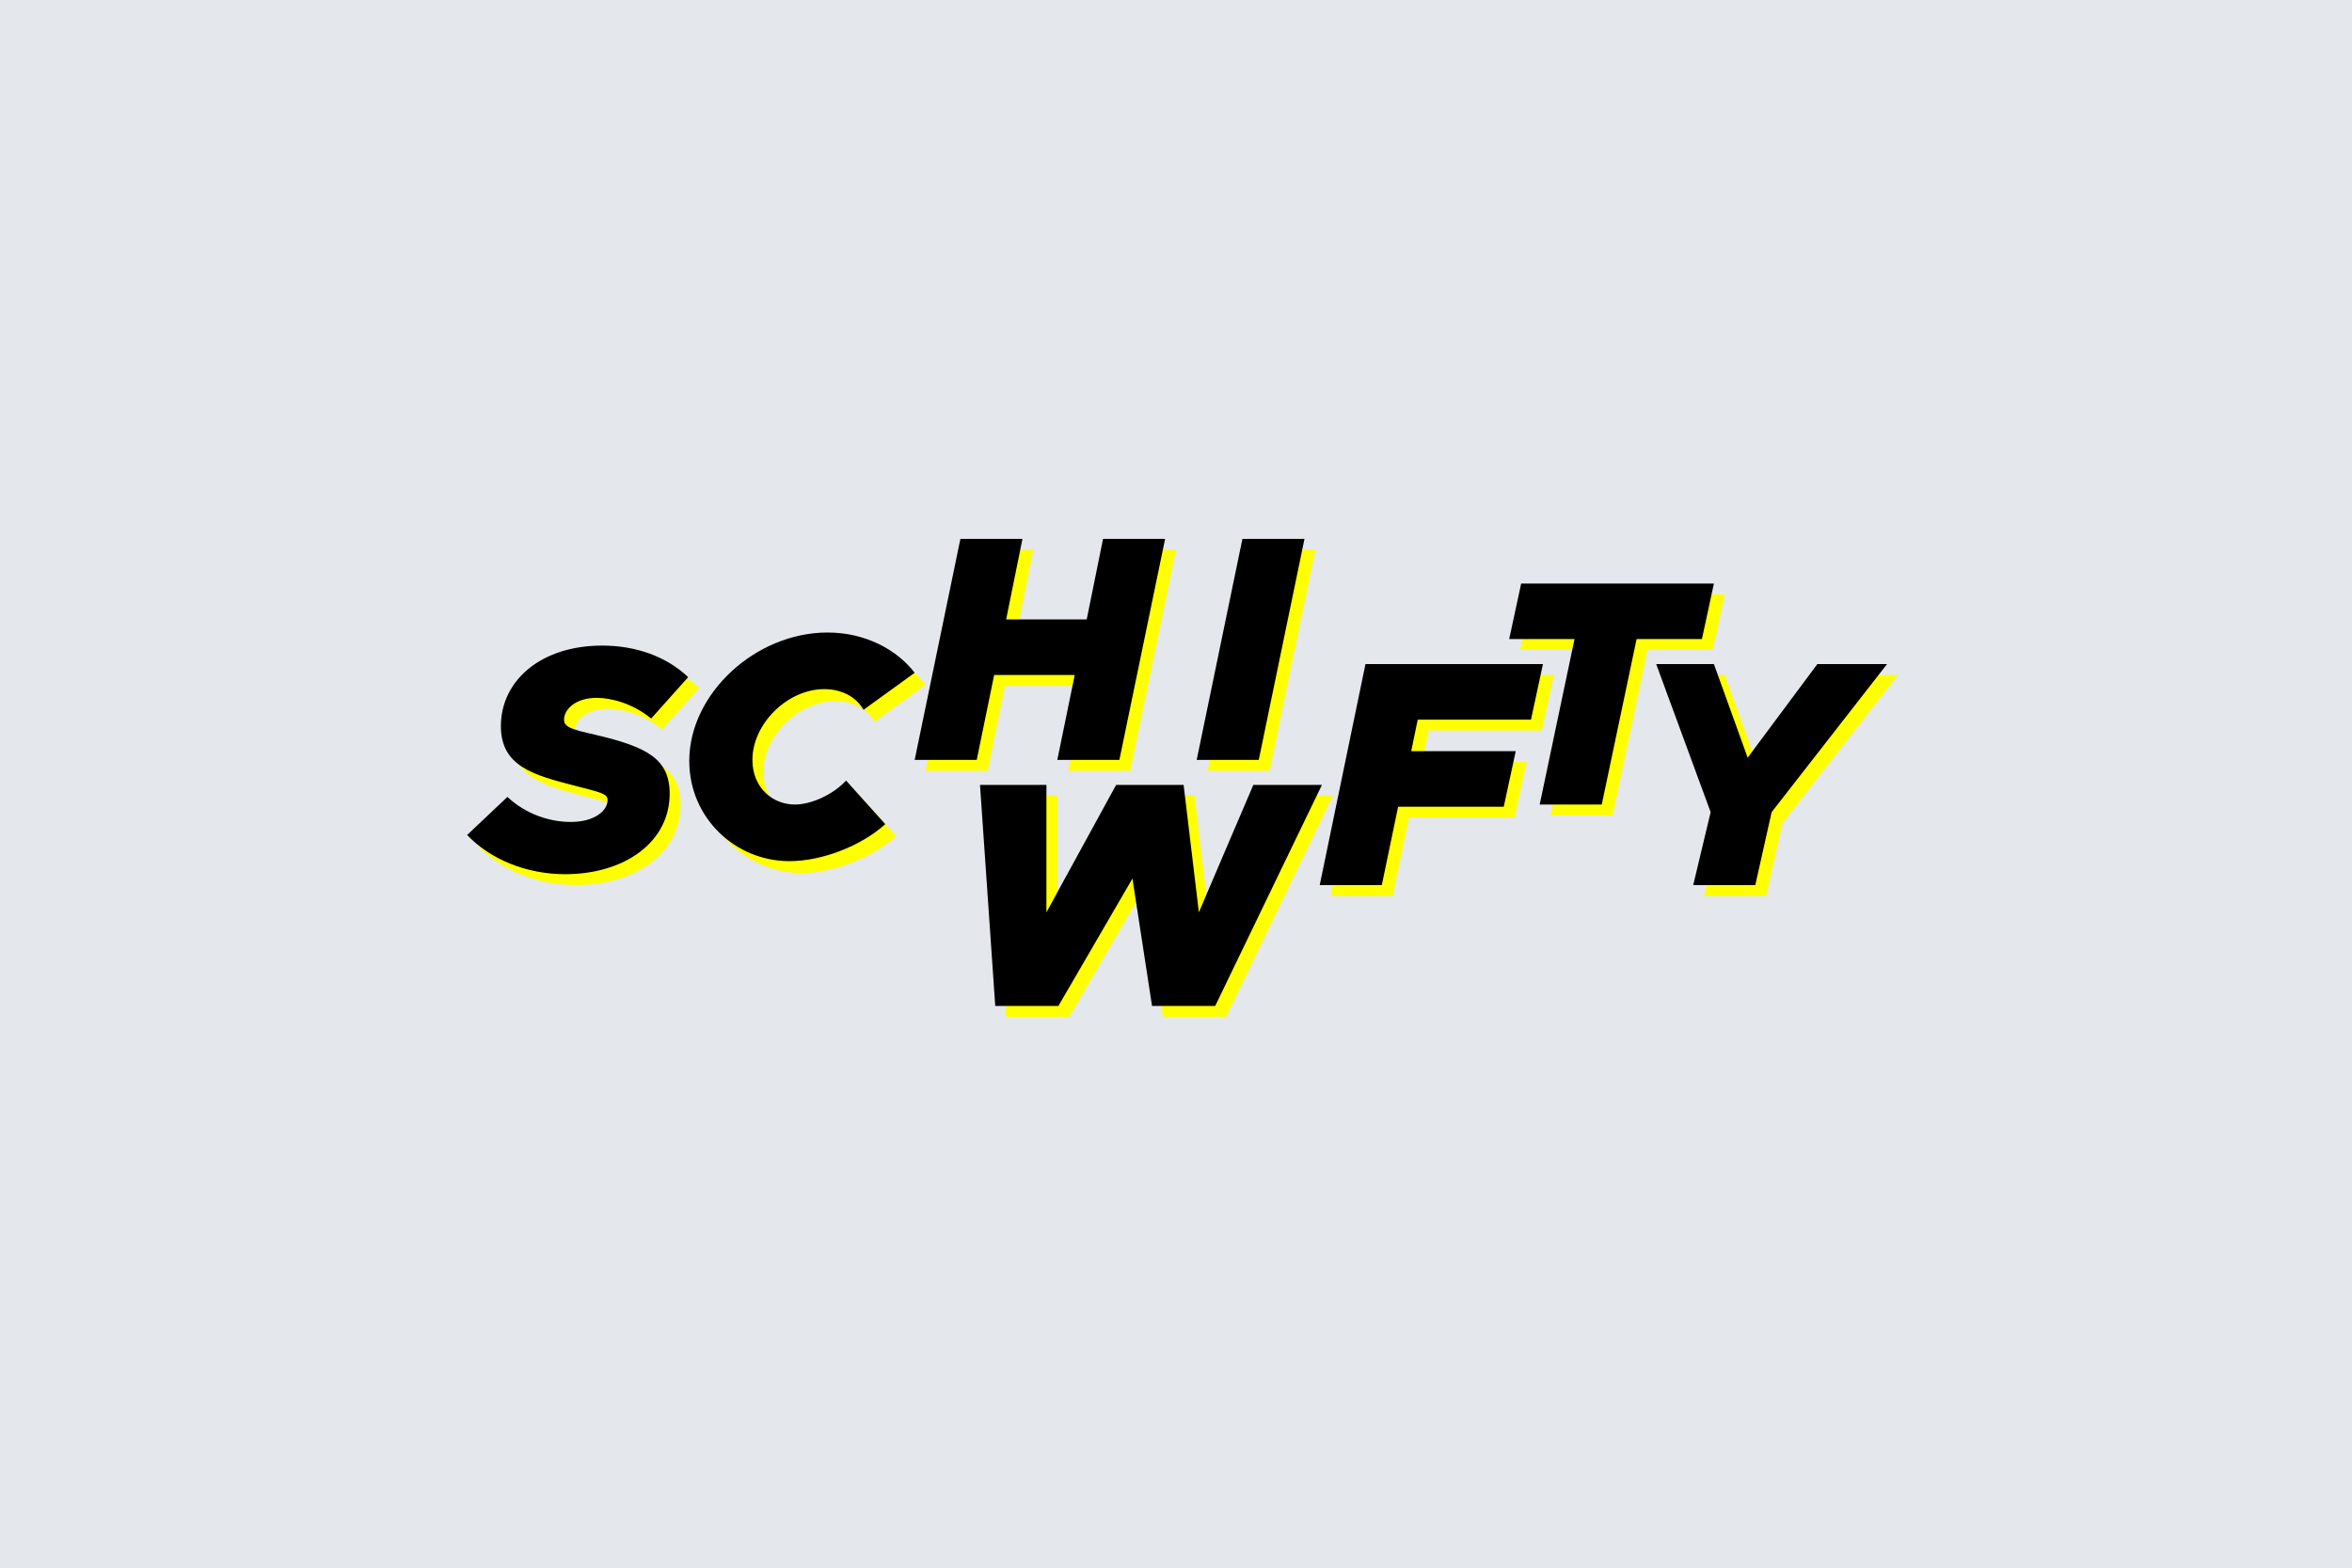
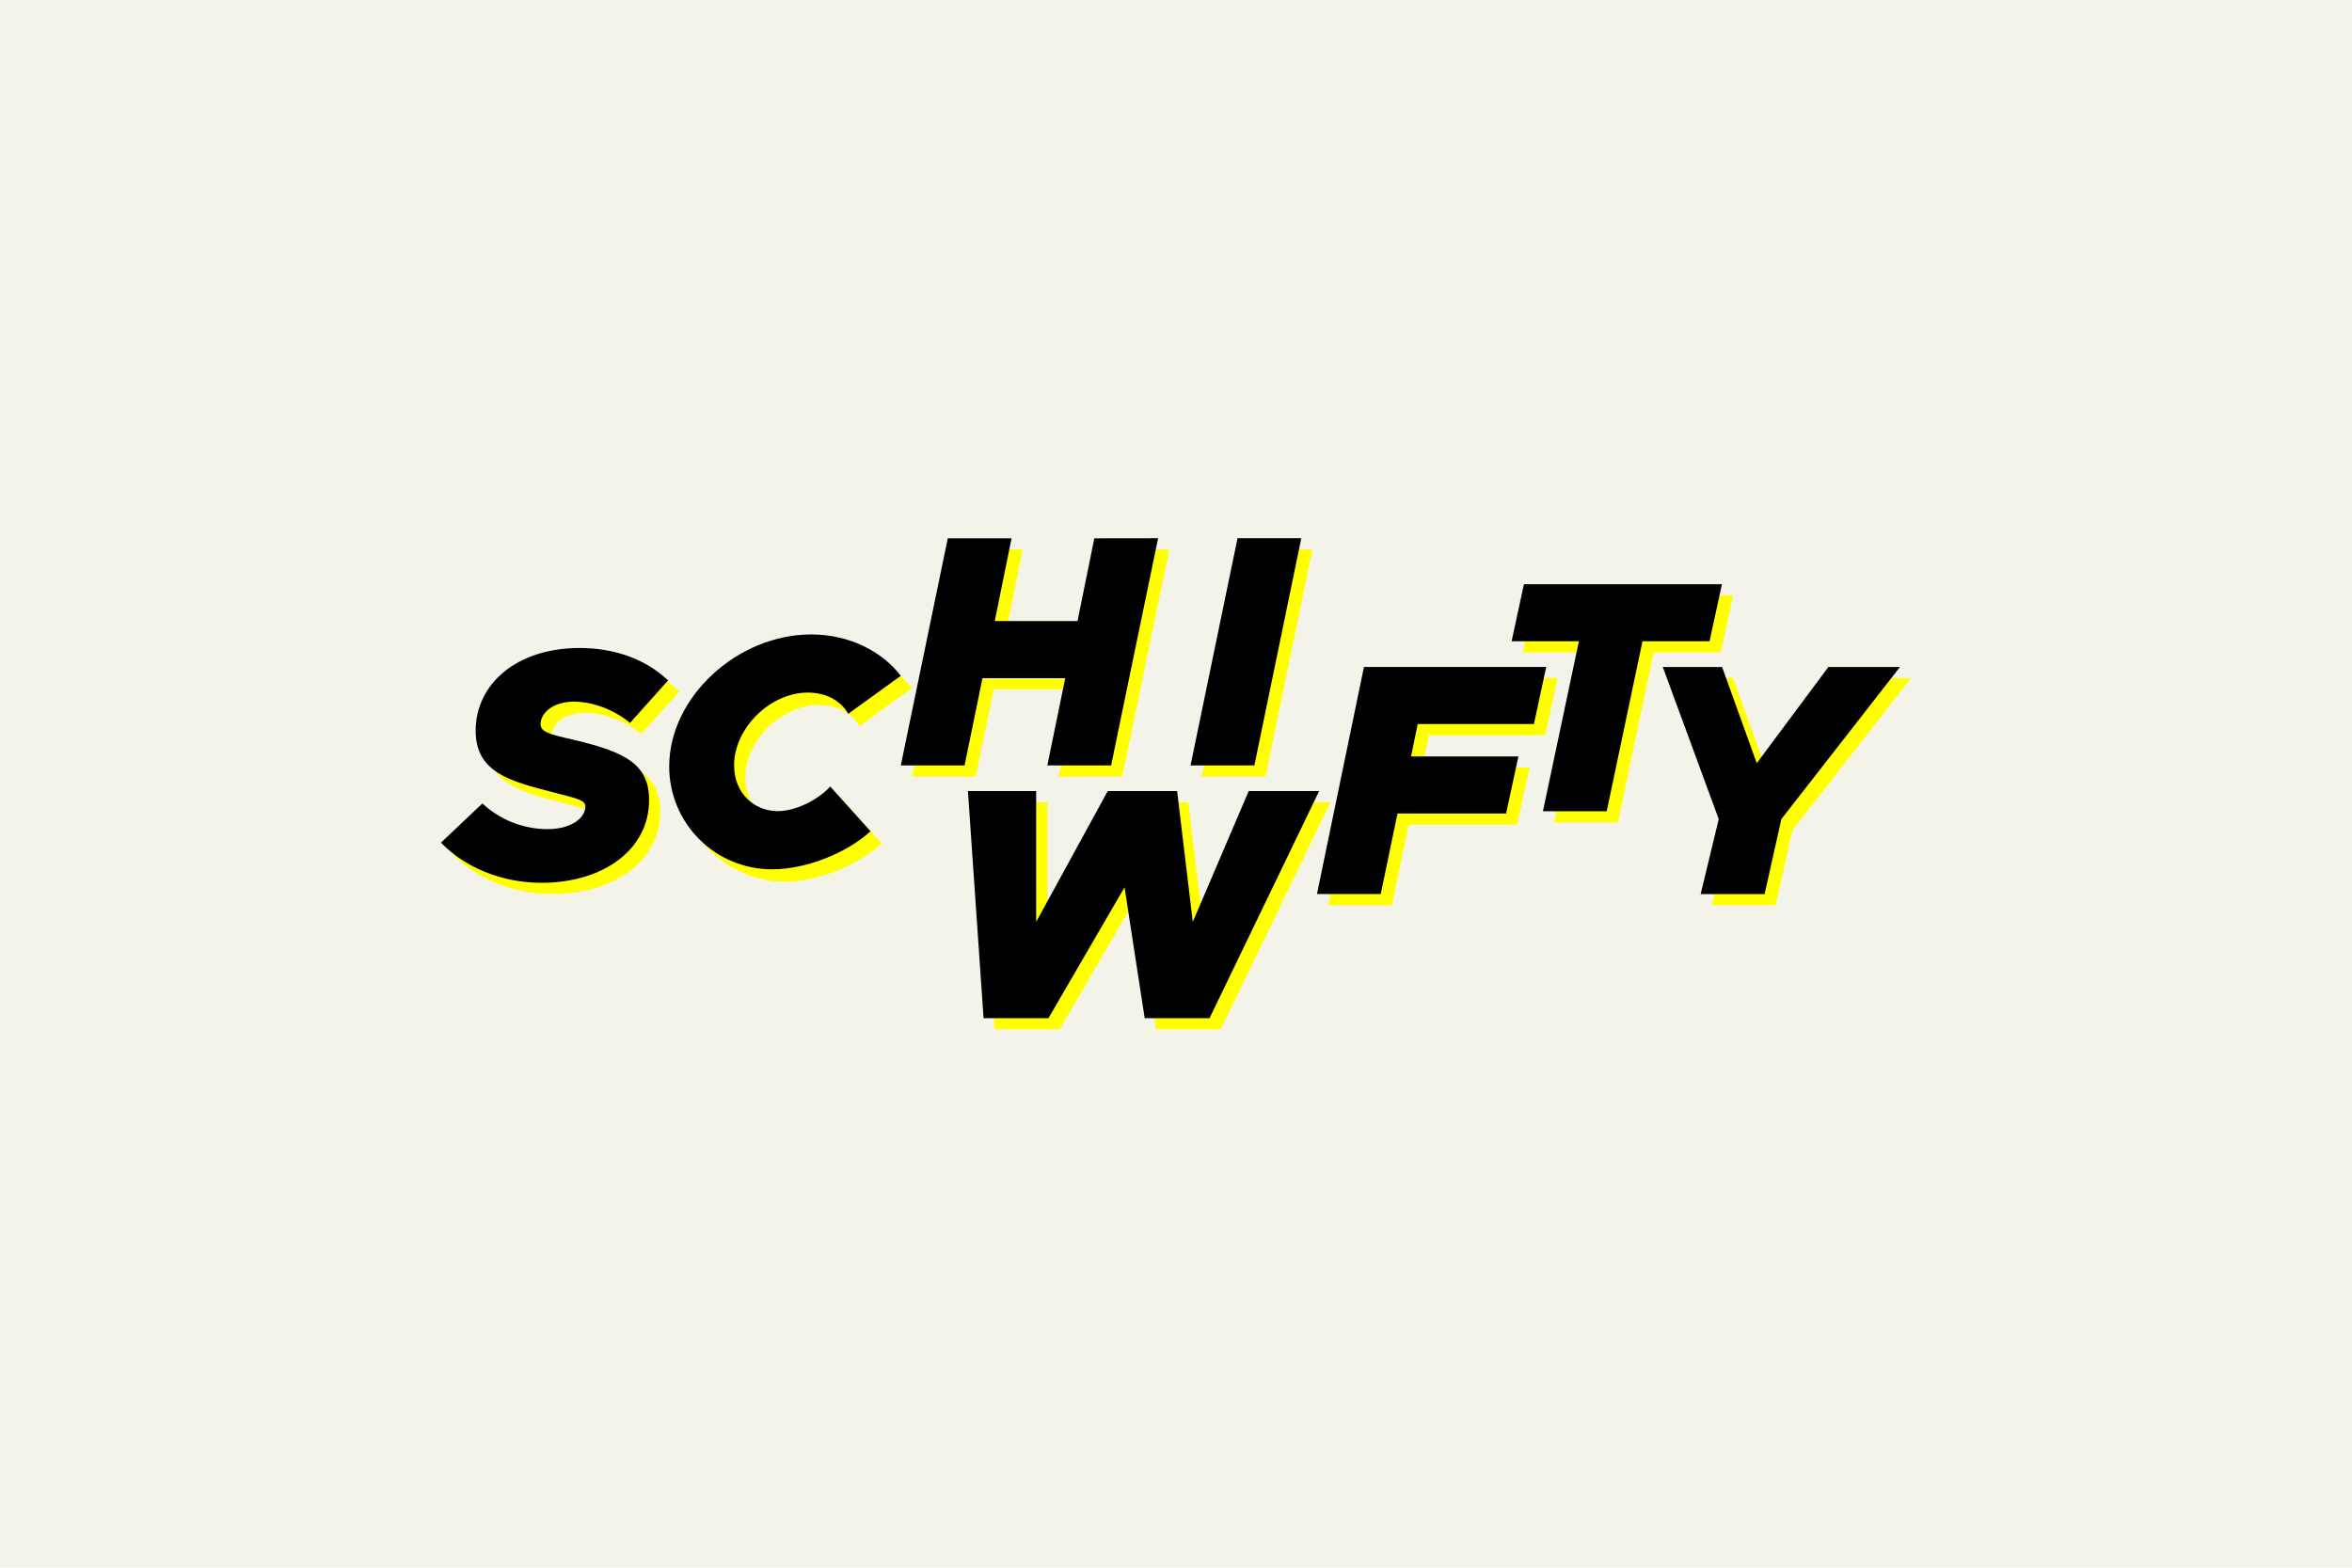
- <svg xmlns="http://www.w3.org/2000/svg" version="1.1" id="Layer_1" x="0px" y="0px" viewBox="0 0 216 144" style="enable-background:new 0 0 216 144;" xml:space="preserve">
-   <style type="text/css">
- 	.st0{fill:#778899; opacity: .2}
- 	.st1{fill:#FFFF00;}
- 	</style>
-   <rect x="-3.3" y="-2.2" class="st0" width="222.5" height="148.3" />
-   <path class="st1" d="M43.9,77.7l3.7-3.5c1.7,1.6,3.9,2.3,5.8,2.3c2.3,0,3.4-1.1,3.4-2c0-0.6-0.6-0.7-2.9-1.3c-3.9-1-6.9-1.8-6.9-5.5  c0-4.2,3.7-7.4,9.3-7.4c3.1,0,5.9,1,7.9,2.9L60.8,67c-1.7-1.4-3.7-1.9-5-1.9c-2,0-3,1.1-3,2c0,0.7,0.7,0.9,2.9,1.4  c4.7,1.1,6.8,2.2,6.8,5.4c0,4.5-4.2,7.4-9.6,7.4C49.3,81.3,46,79.9,43.9,77.7z M64.3,71c0-6.2,6.1-11.8,12.7-11.8  c3.5,0,6.4,1.6,8,3.7l-4.7,3.4c-0.6-1.1-1.9-1.9-3.6-1.9c-3.4,0-6.6,3.2-6.6,6.5c0,2.6,1.9,4.1,3.9,4.1c1.5,0,3.5-0.9,4.7-2.2l3.6,4  c-2.2,2-5.8,3.4-8.8,3.4C68.5,80.1,64.3,76.1,64.3,71z M108,50.5l-4.2,20.3h-5.7l1.6-7.8h-7.4l-1.6,7.8H85l4.2-20.3h5.7l-1.5,7.4  h7.4l1.5-7.4H108z M91,73.1h6.1v11.7l6.4-11.7h6.2l1.4,11.7l5-11.7h6.3l-9.8,20.3h-5.8L105,81.7l-6.8,11.7h-5.8L91,73.1z   M115.1,50.5h5.7l-4.2,20.3h-5.7L115.1,50.5z M131.2,67.1l-0.6,2.9h9.6l-1.1,5.1h-9.7l-1.5,7.2h-5.7l4.2-20.3h16.3l-1.1,5.1H131.2z   M145.6,59.7h-6l1.1-5.1h17.7l-1.1,5.1h-6l-3.2,15.2h-5.7L145.6,59.7z M158.1,75.6l-5-13.6h5.3l3.1,8.6l6.4-8.6h6.4l-10.6,13.6  l-1.5,6.7h-5.7L158.1,75.6z" />
-   <path d="M42.9,76.7l3.7-3.5c1.7,1.6,3.9,2.3,5.8,2.3c2.3,0,3.4-1.1,3.4-2c0-0.6-0.6-0.7-2.9-1.3c-3.9-1-6.9-1.8-6.9-5.5  c0-4.2,3.7-7.4,9.3-7.4c3.1,0,5.9,1,7.9,2.9L59.8,66c-1.7-1.4-3.7-1.9-5-1.9c-2,0-3,1.1-3,2c0,0.7,0.7,0.9,2.9,1.4  c4.7,1.1,6.8,2.2,6.8,5.4c0,4.5-4.2,7.4-9.6,7.4C48.3,80.3,45,78.9,42.9,76.7z M63.3,69.9c0-6.2,6.1-11.8,12.7-11.8  c3.5,0,6.4,1.6,8,3.7l-4.7,3.4c-0.6-1.1-1.9-1.9-3.6-1.9c-3.4,0-6.6,3.2-6.6,6.5c0,2.6,1.9,4.1,3.9,4.1c1.5,0,3.5-0.9,4.7-2.2l3.6,4  c-2.2,2-5.8,3.4-8.8,3.4C67.5,79.1,63.3,75.1,63.3,69.9z M107,49.5l-4.2,20.3h-5.7l1.6-7.8h-7.4l-1.6,7.8H84l4.2-20.3h5.7l-1.5,7.4  h7.4l1.5-7.4H107z M90,72.1h6.1v11.7l6.4-11.7h6.2l1.4,11.7l5-11.7h6.3l-9.8,20.3h-5.8L104,80.7l-6.8,11.7h-5.8L90,72.1z   M114.1,49.5h5.7l-4.2,20.3h-5.7L114.1,49.5z M130.2,66.1l-0.6,2.9h9.6l-1.1,5.1h-9.7l-1.5,7.2h-5.7l4.2-20.3h16.3l-1.1,5.1H130.2z   M144.6,58.7h-6l1.1-5.1h17.7l-1.1,5.1h-6l-3.2,15.2h-5.7L144.6,58.7z M157.1,74.6l-5-13.6h5.3l3.1,8.6l6.4-8.6h6.4l-10.6,13.6  l-1.5,6.7h-5.7L157.1,74.6z" />
+ <svg xmlns="http://www.w3.org/2000/svg" id="Layer_1" data-name="Layer 1" viewBox="0 0 1080 720">
+   <defs>
+     <style>.cls-1{fill:#f4f3e9;}.cls-2{fill:#ff0;}</style>
+   </defs>
+   <rect class="cls-1" width="1080" height="720" />
+   <path class="cls-2" d="M207.64,392.11l19-18a44.13,44.13,0,0,0,29.8,11.81c11.81,0,17.46-5.65,17.46-10.27,0-3.08-3.08-3.6-14.89-6.68-20-5.14-35.45-9.25-35.45-28.25,0-21.58,19-38,47.78-38,15.92,0,30.3,5.14,40.58,14.9l-17.47,19.52c-8.73-7.19-19-9.76-25.68-9.76-10.28,0-15.41,5.65-15.41,10.27,0,3.6,3.59,4.63,14.89,7.2,24.15,5.65,34.93,11.3,34.93,27.74,0,23.11-21.57,38-49.31,38C235.38,410.6,218.42,403.41,207.64,392.11Zm104.79-34.42c0-31.85,31.34-60.62,65.24-60.62,18,0,32.88,8.22,41.1,19l-24.15,17.46c-3.08-5.65-9.76-9.76-18.49-9.76-17.47,0-33.9,16.44-33.9,33.39,0,13.36,9.76,21.07,20,21.07,7.71,0,18-4.63,24.14-11.31l18.5,20.55C393.6,397.76,375.1,405,359.69,405,334,404.43,312.43,383.89,312.43,357.69ZM536.92,252.38,515.34,356.66H486.06l8.22-40.07h-38l-8.22,40.07H418.77l21.57-104.28h29.28l-7.7,38h38l7.71-38Zm-87.33,116.1h31.33v60.1l32.88-60.1h31.85l7.19,60.1,25.69-60.1h32.36L560.55,472.76h-29.8l-9.24-60.11-34.93,60.11h-29.8Zm123.8-116.1h29.28L581.1,356.66H551.82Zm82.71,85.27L653,352.55h49.32l-5.65,26.2H646.85l-7.71,37H609.86l21.58-104.28h83.73l-5.65,26.19Zm74-38H699.25l5.65-26.2h90.92l-5.65,26.2H759.35l-16.44,78.08H713.63Zm64.21,81.68L768.6,311.46h27.22l15.93,44.17,32.87-44.17H877.5l-54.45,69.86-7.71,34.42H786.06Z" />
+   <path d="M202.5,387l19-18A44.09,44.09,0,0,0,251.3,380.8c11.82,0,17.47-5.65,17.47-10.27,0-3.08-3.09-3.6-14.9-6.68-20-5.13-35.45-9.24-35.45-28.25,0-21.58,19-38,47.78-38,15.92,0,30.31,5.13,40.58,14.89L289.32,332c-8.74-7.19-19-9.76-25.69-9.76-10.27,0-15.41,5.65-15.41,10.28,0,3.59,3.6,4.62,14.9,7.19,24.14,5.65,34.93,11.3,34.93,27.74,0,23.12-21.58,38-49.32,38C230.24,405.46,213.29,398.27,202.5,387ZM307.29,352c0-31.85,31.34-60.62,65.24-60.62,18,0,32.88,8.22,41.1,19l-24.14,17.46c-3.09-5.65-9.76-9.76-18.5-9.76-17.46,0-33.9,16.44-33.9,33.39,0,13.36,9.76,21.07,20,21.07,7.71,0,18-4.63,24.15-11.31l18.49,20.55c-11.3,10.28-29.79,17.47-45.21,17.47A47.14,47.14,0,0,1,307.29,352Zm224.49-104.8L510.21,351.52H480.92l8.22-40.06h-38l-8.22,40.06H413.63l21.58-104.28h29.28l-7.71,38h38l7.71-38Zm-87.33,116.1h31.34v60.1l32.87-60.1h31.85l7.2,60.1,25.68-60.1h32.36L555.41,467.62H525.62l-9.25-60.1-34.93,60.1h-29.8Zm123.8-116.1h29.28L576,351.52H546.68ZM651,332.52l-3.08,14.89h49.31l-5.65,26.2H641.71l-7.7,37H604.73L626.3,306.32H710l-5.65,26.2Zm74-38H694.11l5.65-26.2h90.92L785,294.5H754.21l-16.44,78.09H708.49Zm64.21,81.68-25.68-69.86h27.22l15.93,44.18,32.88-44.18h32.87l-54.45,69.86-7.7,34.42H780.92Z" />
</svg>
